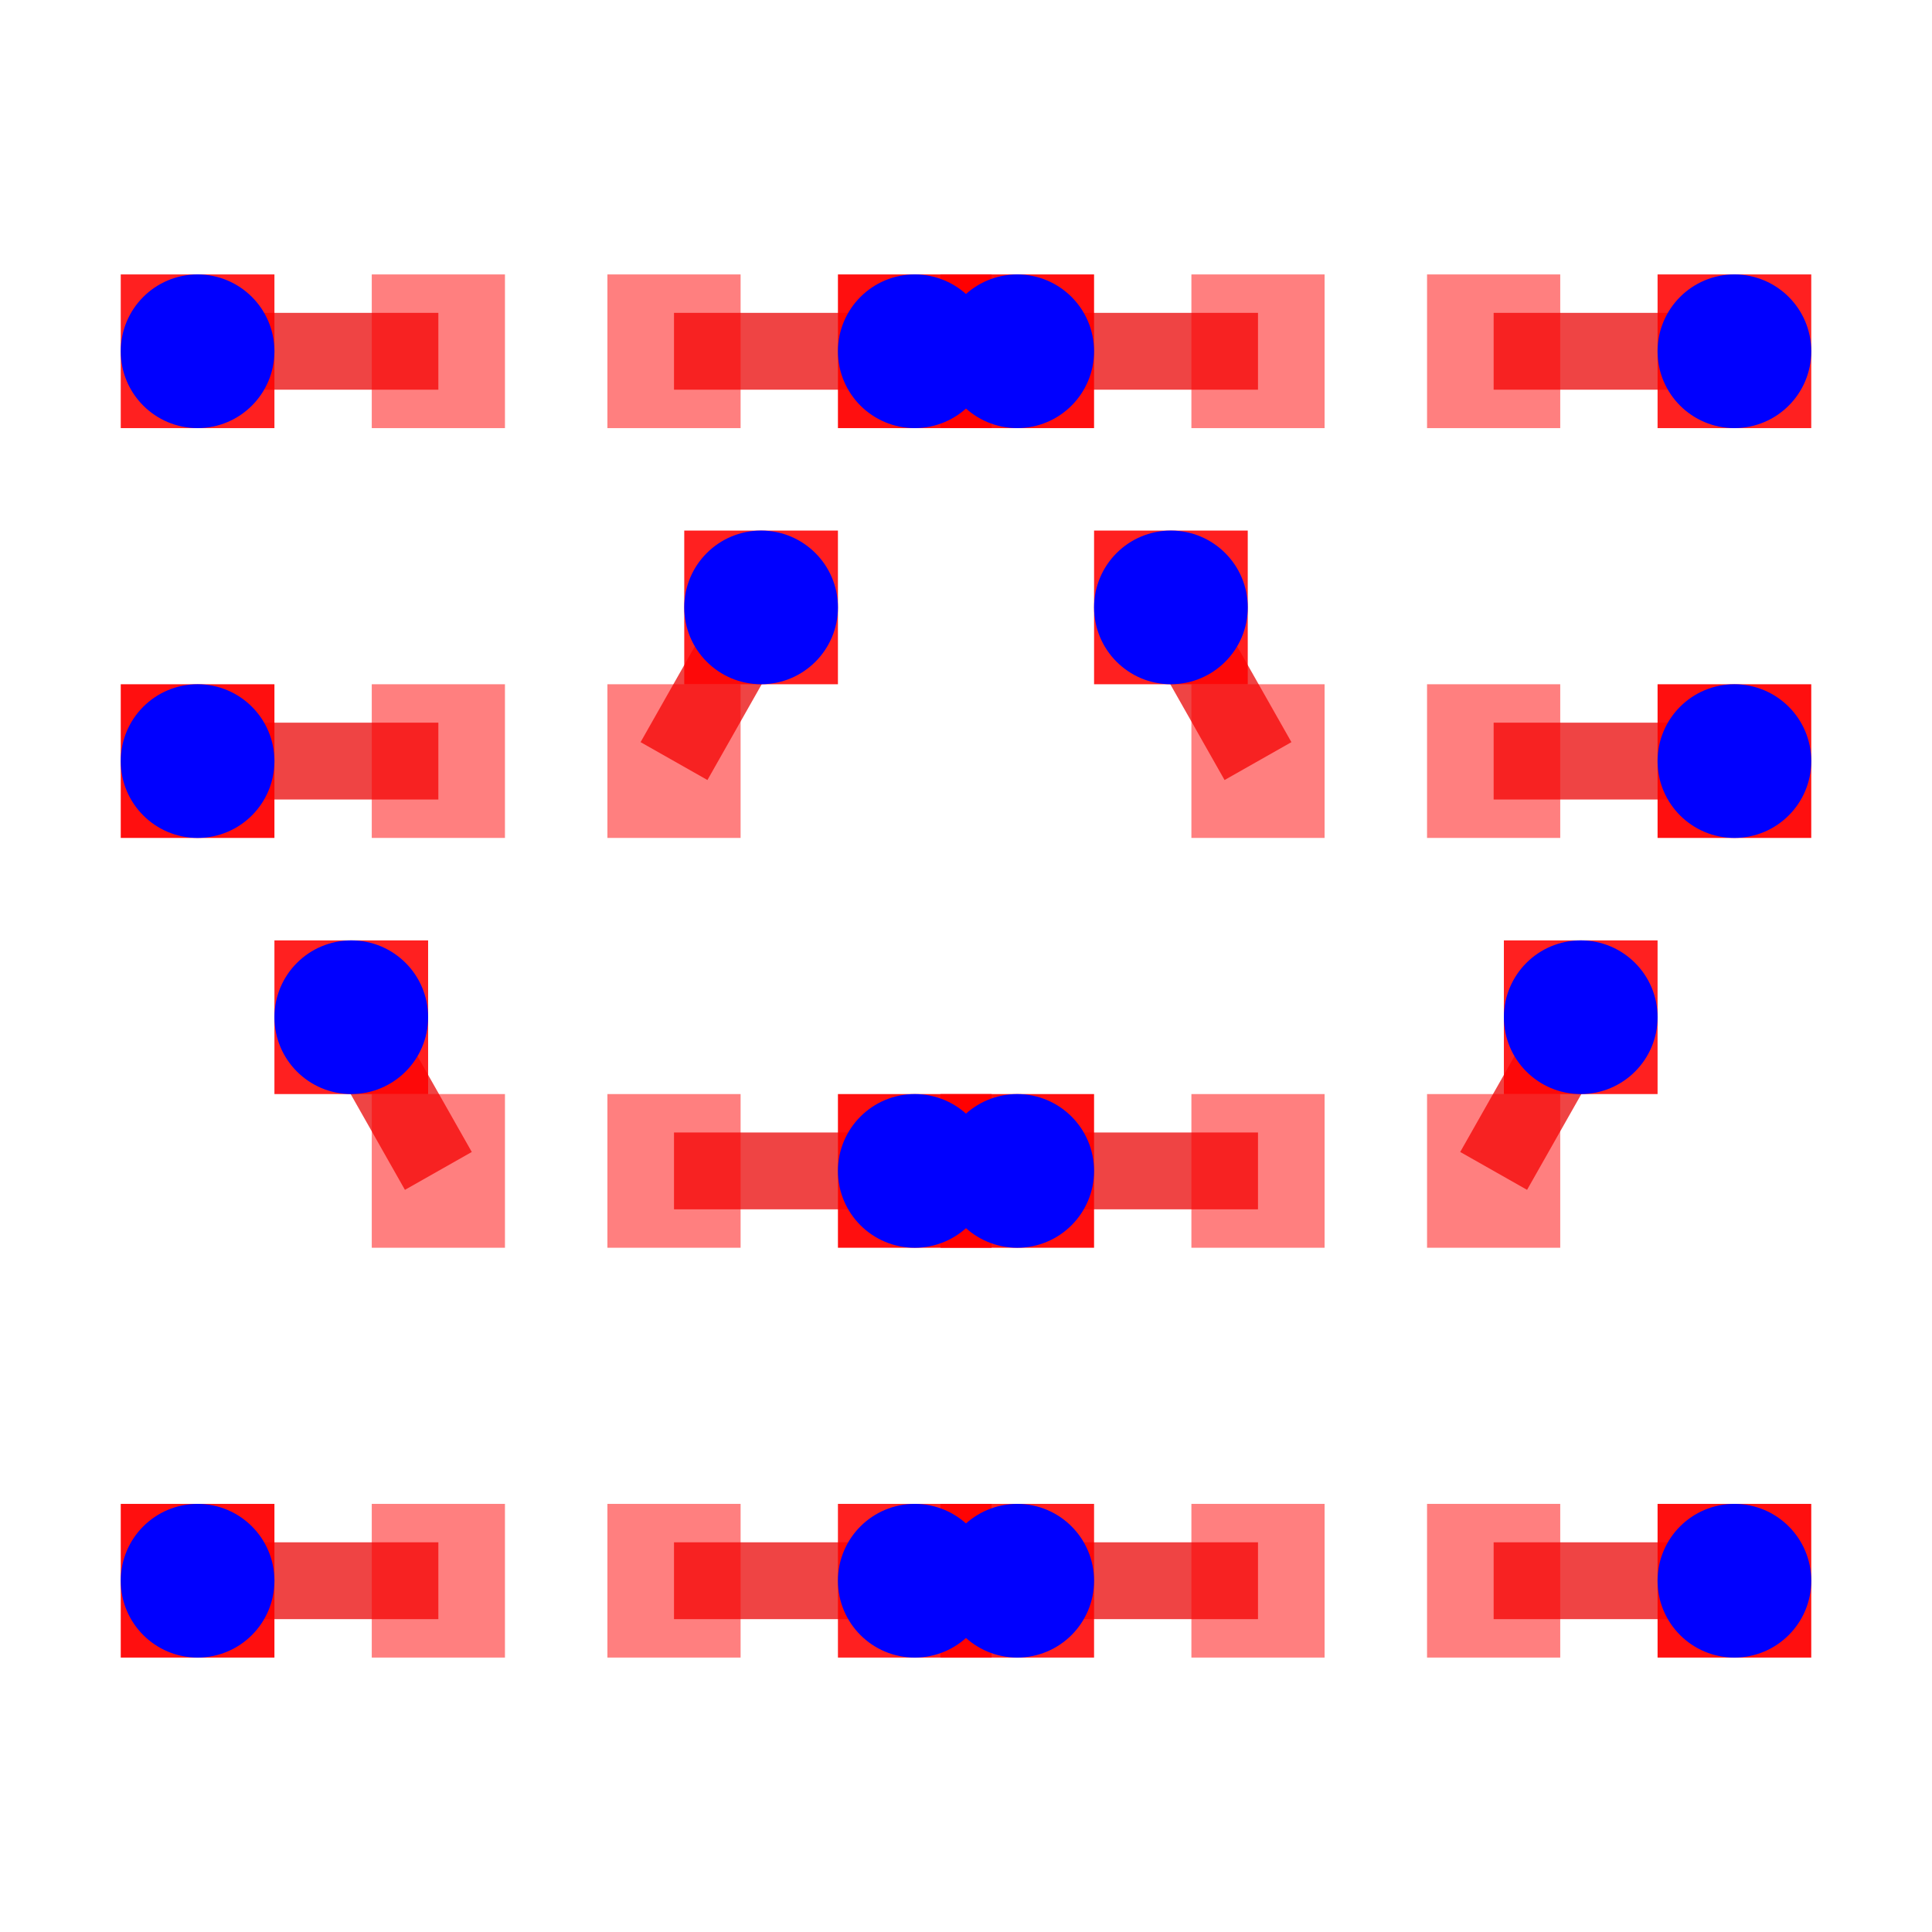
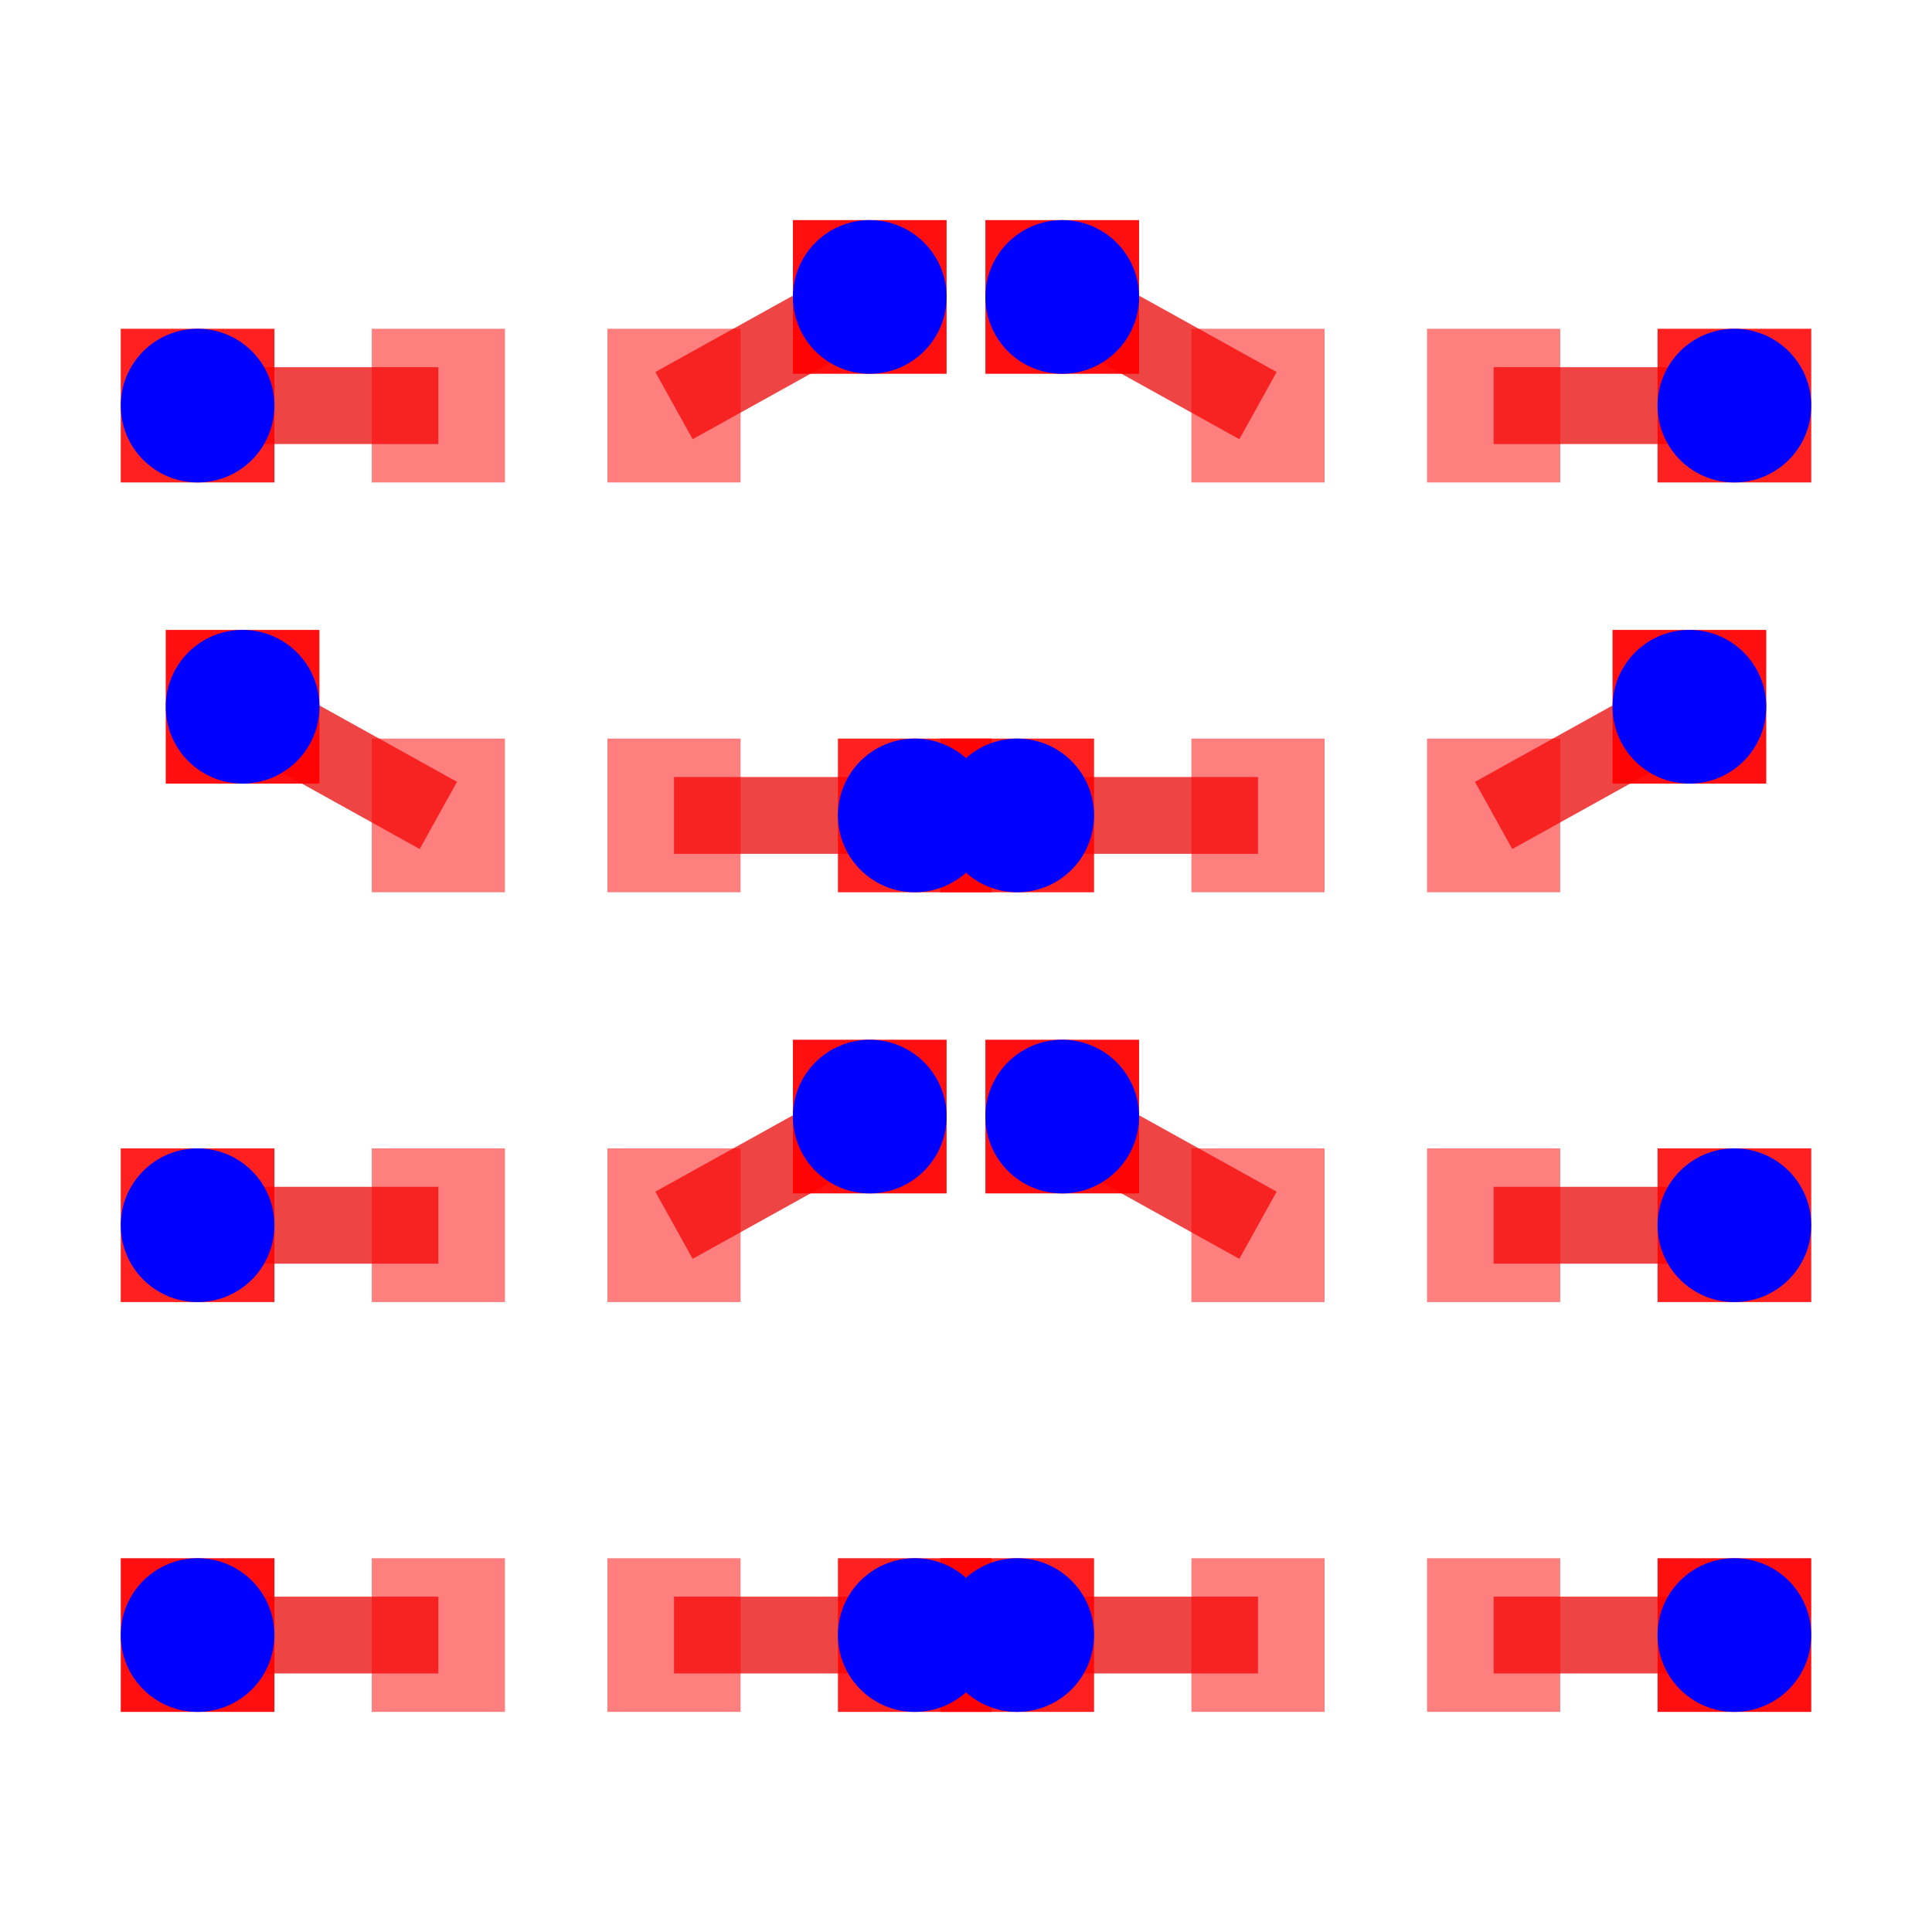
<svg xmlns="http://www.w3.org/2000/svg" width="640" height="640" viewBox="0 0 640 640">
  <rect width="100%" height="100%" fill="white" />
  <g>
-     <polyline data-points="-0.10000000000000003,-0.4 -0.57,-0.4" data-type="line" data-label="" points="303.03,387.879 223.273,387.879" fill="none" stroke="#ef4444" stroke-width="25.455" />
+     <polyline data-points="-1.5,-0.4 -1.03,-0.4" data-type="line" data-label="" points="65.455,405.878 145.212,405.878" fill="none" stroke="#ef4444" stroke-linejoin="round" stroke-width="25.455" />
  </g>
  <g>
-     <polyline data-points="0.10000000000000003,-0.4 0.57,-0.4" data-type="line" data-label="" points="336.97,387.879 416.727,387.879" fill="none" stroke="#ef4444" stroke-width="25.455" />
+     <polyline data-points="1.5,-0.4 1.03,-0.4" data-type="line" data-label="" points="574.545,405.878 494.788,405.878" fill="none" stroke="#ef4444" stroke-linejoin="round" stroke-width="25.455" />
  </g>
  <g>
-     <polyline data-points="-0.10000000000000003,1.2 -0.57,1.2" data-type="line" data-label="" points="303.03,116.364 223.273,116.364" fill="none" stroke="#ef4444" stroke-width="25.455" />
+     <polyline data-points="-1.5,1.2 -1.03,1.2" data-type="line" data-label="" points="65.455,134.363 145.212,134.363" fill="none" stroke="#ef4444" stroke-linejoin="round" stroke-width="25.455" />
  </g>
  <g>
-     <polyline data-points="0.10000000000000003,1.2 0.57,1.2" data-type="line" data-label="" points="336.97,116.364 416.727,116.364" fill="none" stroke="#ef4444" stroke-width="25.455" />
+     <polyline data-points="1.5,1.2 1.03,1.2" data-type="line" data-label="" points="574.545,134.363 494.788,134.363" fill="none" stroke="#ef4444" stroke-linejoin="round" stroke-width="25.455" />
  </g>
  <g>
-     <polyline data-points="-0.10000000000000003,-1.2 -0.57,-1.2" data-type="line" data-label="" points="303.03,523.636 223.273,523.636" fill="none" stroke="#ef4444" stroke-width="25.455" />
+     <polyline data-points="-1.5,-1.2 -1.03,-1.2" data-type="line" data-label="" points="65.455,541.635 145.212,541.635" fill="none" stroke="#ef4444" stroke-linejoin="round" stroke-width="25.455" />
  </g>
  <g>
-     <polyline data-points="0.10000000000000003,-1.2 0.57,-1.2" data-type="line" data-label="" points="336.97,523.636 416.727,523.636" fill="none" stroke="#ef4444" stroke-width="25.455" />
+     <polyline data-points="1.5,-1.2 1.03,-1.2" data-type="line" data-label="" points="574.545,541.635 494.788,541.635" fill="none" stroke="#ef4444" stroke-linejoin="round" stroke-width="25.455" />
  </g>
  <g>
-     <polyline data-points="-0.4,0.7 -0.57,0.4" data-type="line" data-label="" points="252.121,201.212 223.273,252.121" fill="none" stroke="#ef4444" stroke-width="25.455" />
+     <polyline data-points="-1.4121320343559642,0.6121320343559643 -1.03,0.4" data-type="line" data-label="" points="80.365,234.122 145.212,270.12" fill="none" stroke="#ef4444" stroke-linejoin="round" stroke-width="25.455" />
  </g>
  <g>
-     <polyline data-points="0.4,0.7 0.57,0.4" data-type="line" data-label="" points="387.879,201.212 416.727,252.121" fill="none" stroke="#ef4444" stroke-width="25.455" />
+     <polyline data-points="1.4121320343559642,0.6121320343559643 1.03,0.4" data-type="line" data-label="" points="559.635,234.122 494.788,270.12" fill="none" stroke="#ef4444" stroke-linejoin="round" stroke-width="25.455" />
  </g>
  <g>
-     <polyline data-points="-1.5,-1.2 -1.03,-1.2" data-type="line" data-label="" points="65.455,523.636 145.212,523.636" fill="none" stroke="#ef4444" stroke-width="25.455" />
+     <polyline data-points="-0.10000000000000003,-1.2 -0.57,-1.2" data-type="line" data-label="" points="303.03,541.635 223.273,541.635" fill="none" stroke="#ef4444" stroke-linejoin="round" stroke-width="25.455" />
  </g>
  <g>
-     <polyline data-points="1.5,-1.2 1.03,-1.2" data-type="line" data-label="" points="574.545,523.636 494.788,523.636" fill="none" stroke="#ef4444" stroke-width="25.455" />
+     <polyline data-points="0.10000000000000003,-1.2 0.57,-1.2" data-type="line" data-label="" points="336.97,541.635 416.727,541.635" fill="none" stroke="#ef4444" stroke-linejoin="round" stroke-width="25.455" />
  </g>
  <g>
-     <polyline data-points="-1.5,0.4 -1.03,0.4" data-type="line" data-label="" points="65.455,252.121 145.212,252.121" fill="none" stroke="#ef4444" stroke-width="25.455" />
+     <polyline data-points="-0.10000000000000003,0.4 -0.57,0.4" data-type="line" data-label="" points="303.03,270.12 223.273,270.12" fill="none" stroke="#ef4444" stroke-linejoin="round" stroke-width="25.455" />
  </g>
  <g>
-     <polyline data-points="1.5,0.4 1.03,0.4" data-type="line" data-label="" points="574.545,252.121 494.788,252.121" fill="none" stroke="#ef4444" stroke-width="25.455" />
+     <polyline data-points="0.10000000000000003,0.4 0.57,0.4" data-type="line" data-label="" points="336.97,270.12 416.727,270.12" fill="none" stroke="#ef4444" stroke-linejoin="round" stroke-width="25.455" />
  </g>
  <g>
-     <polyline data-points="-1.2,-0.10000000000000003 -1.03,-0.4" data-type="line" data-label="" points="116.364,336.97 145.212,387.879" fill="none" stroke="#ef4444" stroke-width="25.455" />
+     <polyline data-points="-0.18786796564403577,-0.18786796564403577 -0.57,-0.4" data-type="line" data-label="" points="288.119,369.88 223.273,405.878" fill="none" stroke="#ef4444" stroke-linejoin="round" stroke-width="25.455" />
  </g>
  <g>
-     <polyline data-points="1.2,-0.10000000000000003 1.03,-0.4" data-type="line" data-label="" points="523.636,336.97 494.788,387.879" fill="none" stroke="#ef4444" stroke-width="25.455" />
+     <polyline data-points="0.18786796564403577,-0.18786796564403577 0.57,-0.4" data-type="line" data-label="" points="351.881,369.88 416.727,405.878" fill="none" stroke="#ef4444" stroke-linejoin="round" stroke-width="25.455" />
  </g>
  <g>
-     <polyline data-points="-1.5,1.2 -1.03,1.2" data-type="line" data-label="" points="65.455,116.364 145.212,116.364" fill="none" stroke="#ef4444" stroke-width="25.455" />
+     <polyline data-points="-0.18786796564403577,1.4121320343559642 -0.57,1.2" data-type="line" data-label="" points="288.119,98.365 223.273,134.363" fill="none" stroke="#ef4444" stroke-linejoin="round" stroke-width="25.455" />
  </g>
  <g>
-     <polyline data-points="1.5,1.2 1.03,1.2" data-type="line" data-label="" points="574.545,116.364 494.788,116.364" fill="none" stroke="#ef4444" stroke-width="25.455" />
+     <polyline data-points="0.18786796564403577,1.4121320343559642 0.57,1.2" data-type="line" data-label="" points="351.881,98.365 416.727,134.363" fill="none" stroke="#ef4444" stroke-linejoin="round" stroke-width="25.455" />
  </g>
  <g>
-     <rect data-type="rect" data-label="top" data-x="-0.57" data-y="-1.2" data-ccw-rotation-degrees="180" x="201.212" y="498.182" width="44.121" height="50.909" fill="rgba(255,0,0,0.5)" stroke="black" stroke-width="0.006" transform="rotate(-180 223.2727 523.6364)" />
+     <rect data-type="rect" data-label="top" data-x="-0.57" data-y="-1.2" data-ccw-rotation-degrees="180" x="201.212" y="516.181" width="44.121" height="50.909" fill="rgba(255,0,0,0.5)" stroke="black" stroke-width="0.006" transform="rotate(180 223.2727 541.6354)" />
  </g>
  <g>
-     <rect data-type="rect" data-label="top" data-x="-1.03" data-y="-1.2" data-ccw-rotation-degrees="180" x="123.152" y="498.182" width="44.121" height="50.909" fill="rgba(255,0,0,0.5)" stroke="black" stroke-width="0.006" transform="rotate(-180 145.2121 523.6364)" />
+     <rect data-type="rect" data-label="top" data-x="-1.03" data-y="-1.2" data-ccw-rotation-degrees="180" x="123.152" y="516.181" width="44.121" height="50.909" fill="rgba(255,0,0,0.5)" stroke="black" stroke-width="0.006" transform="rotate(180 145.2121 541.6354)" />
  </g>
  <g>
-     <rect data-type="rect" data-label="top" data-x="0.57" data-y="-1.2" data-ccw-rotation-degrees="0" x="394.667" y="498.182" width="44.121" height="50.909" fill="rgba(255,0,0,0.5)" stroke="black" stroke-width="0.006" />
+     <rect data-type="rect" data-label="top" data-x="0.57" data-y="-1.2" data-ccw-rotation-degrees="0" x="394.667" y="516.181" width="44.121" height="50.909" fill="rgba(255,0,0,0.5)" stroke="black" stroke-width="0.006" />
  </g>
  <g>
-     <rect data-type="rect" data-label="top" data-x="1.03" data-y="-1.2" data-ccw-rotation-degrees="0" x="472.727" y="498.182" width="44.121" height="50.909" fill="rgba(255,0,0,0.5)" stroke="black" stroke-width="0.006" />
+     <rect data-type="rect" data-label="top" data-x="1.03" data-y="-1.2" data-ccw-rotation-degrees="0" x="472.727" y="516.181" width="44.121" height="50.909" fill="rgba(255,0,0,0.5)" stroke="black" stroke-width="0.006" />
  </g>
  <g>
-     <rect data-type="rect" data-label="top" data-x="-1.03" data-y="-0.4" data-ccw-rotation-degrees="0" x="123.152" y="362.424" width="44.121" height="50.909" fill="rgba(255,0,0,0.5)" stroke="black" stroke-width="0.006" />
+     <rect data-type="rect" data-label="top" data-x="-1.03" data-y="-0.4" data-ccw-rotation-degrees="0" x="123.152" y="380.423" width="44.121" height="50.909" fill="rgba(255,0,0,0.5)" stroke="black" stroke-width="0.006" />
  </g>
  <g>
-     <rect data-type="rect" data-label="top" data-x="-0.57" data-y="-0.4" data-ccw-rotation-degrees="0" x="201.212" y="362.424" width="44.121" height="50.909" fill="rgba(255,0,0,0.5)" stroke="black" stroke-width="0.006" />
+     <rect data-type="rect" data-label="top" data-x="-0.57" data-y="-0.4" data-ccw-rotation-degrees="0" x="201.212" y="380.423" width="44.121" height="50.909" fill="rgba(255,0,0,0.5)" stroke="black" stroke-width="0.006" />
  </g>
  <g>
-     <rect data-type="rect" data-label="top" data-x="1.03" data-y="-0.4" data-ccw-rotation-degrees="180" x="472.727" y="362.424" width="44.121" height="50.909" fill="rgba(255,0,0,0.5)" stroke="black" stroke-width="0.006" transform="rotate(180 494.7879 387.8788)" />
+     <rect data-type="rect" data-label="top" data-x="1.03" data-y="-0.4" data-ccw-rotation-degrees="180" x="472.727" y="380.423" width="44.121" height="50.909" fill="rgba(255,0,0,0.5)" stroke="black" stroke-width="0.006" transform="rotate(180 494.7879 405.8779)" />
  </g>
  <g>
-     <rect data-type="rect" data-label="top" data-x="0.57" data-y="-0.4" data-ccw-rotation-degrees="180" x="394.667" y="362.424" width="44.121" height="50.909" fill="rgba(255,0,0,0.5)" stroke="black" stroke-width="0.006" transform="rotate(180 416.7273 387.8788)" />
+     <rect data-type="rect" data-label="top" data-x="0.57" data-y="-0.4" data-ccw-rotation-degrees="180" x="394.667" y="380.423" width="44.121" height="50.909" fill="rgba(255,0,0,0.5)" stroke="black" stroke-width="0.006" transform="rotate(180 416.7273 405.8779)" />
  </g>
  <g>
-     <rect data-type="rect" data-label="top" data-x="-0.57" data-y="0.4" data-ccw-rotation-degrees="180" x="201.212" y="226.667" width="44.121" height="50.909" fill="rgba(255,0,0,0.5)" stroke="black" stroke-width="0.006" transform="rotate(180 223.2727 252.1212)" />
+     <rect data-type="rect" data-label="top" data-x="-0.57" data-y="0.4" data-ccw-rotation-degrees="180" x="201.212" y="244.666" width="44.121" height="50.909" fill="rgba(255,0,0,0.5)" stroke="black" stroke-width="0.006" transform="rotate(180 223.2727 270.1203)" />
  </g>
  <g>
-     <rect data-type="rect" data-label="top" data-x="-1.03" data-y="0.4" data-ccw-rotation-degrees="180" x="123.152" y="226.667" width="44.121" height="50.909" fill="rgba(255,0,0,0.5)" stroke="black" stroke-width="0.006" transform="rotate(180 145.2121 252.1212)" />
+     <rect data-type="rect" data-label="top" data-x="-1.03" data-y="0.4" data-ccw-rotation-degrees="180" x="123.152" y="244.666" width="44.121" height="50.909" fill="rgba(255,0,0,0.5)" stroke="black" stroke-width="0.006" transform="rotate(180 145.2121 270.1203)" />
  </g>
  <g>
-     <rect data-type="rect" data-label="top" data-x="0.57" data-y="0.4" data-ccw-rotation-degrees="0" x="394.667" y="226.667" width="44.121" height="50.909" fill="rgba(255,0,0,0.5)" stroke="black" stroke-width="0.006" />
+     <rect data-type="rect" data-label="top" data-x="0.57" data-y="0.4" data-ccw-rotation-degrees="0" x="394.667" y="244.666" width="44.121" height="50.909" fill="rgba(255,0,0,0.5)" stroke="black" stroke-width="0.006" />
  </g>
  <g>
-     <rect data-type="rect" data-label="top" data-x="1.03" data-y="0.4" data-ccw-rotation-degrees="0" x="472.727" y="226.667" width="44.121" height="50.909" fill="rgba(255,0,0,0.5)" stroke="black" stroke-width="0.006" />
+     <rect data-type="rect" data-label="top" data-x="1.03" data-y="0.4" data-ccw-rotation-degrees="0" x="472.727" y="244.666" width="44.121" height="50.909" fill="rgba(255,0,0,0.5)" stroke="black" stroke-width="0.006" />
  </g>
  <g>
-     <rect data-type="rect" data-label="top" data-x="-1.03" data-y="1.2" data-ccw-rotation-degrees="0" x="123.152" y="90.909" width="44.121" height="50.909" fill="rgba(255,0,0,0.5)" stroke="black" stroke-width="0.006" />
+     <rect data-type="rect" data-label="top" data-x="-1.03" data-y="1.2" data-ccw-rotation-degrees="0" x="123.152" y="108.908" width="44.121" height="50.909" fill="rgba(255,0,0,0.5)" stroke="black" stroke-width="0.006" />
  </g>
  <g>
-     <rect data-type="rect" data-label="top" data-x="-0.57" data-y="1.2" data-ccw-rotation-degrees="0" x="201.212" y="90.909" width="44.121" height="50.909" fill="rgba(255,0,0,0.5)" stroke="black" stroke-width="0.006" />
+     <rect data-type="rect" data-label="top" data-x="-0.57" data-y="1.2" data-ccw-rotation-degrees="0" x="201.212" y="108.908" width="44.121" height="50.909" fill="rgba(255,0,0,0.5)" stroke="black" stroke-width="0.006" />
  </g>
  <g>
-     <rect data-type="rect" data-label="top" data-x="1.03" data-y="1.2" data-ccw-rotation-degrees="180" x="472.727" y="90.909" width="44.121" height="50.909" fill="rgba(255,0,0,0.5)" stroke="black" stroke-width="0.006" transform="rotate(-180 494.7879 116.3636)" />
+     <rect data-type="rect" data-label="top" data-x="1.03" data-y="1.2" data-ccw-rotation-degrees="180" x="472.727" y="108.908" width="44.121" height="50.909" fill="rgba(255,0,0,0.5)" stroke="black" stroke-width="0.006" transform="rotate(-180 494.7879 134.3627)" />
  </g>
  <g>
-     <rect data-type="rect" data-label="top" data-x="0.57" data-y="1.2" data-ccw-rotation-degrees="180" x="394.667" y="90.909" width="44.121" height="50.909" fill="rgba(255,0,0,0.5)" stroke="black" stroke-width="0.006" transform="rotate(-180 416.7273 116.3636)" />
+     <rect data-type="rect" data-label="top" data-x="0.57" data-y="1.2" data-ccw-rotation-degrees="180" x="394.667" y="108.908" width="44.121" height="50.909" fill="rgba(255,0,0,0.5)" stroke="black" stroke-width="0.006" transform="rotate(-180 416.7273 134.3627)" />
  </g>
  <g>
-     <rect data-type="rect" data-label="top inner1 inner2 inner3" data-x="-0.10000000000000003" data-y="-0.4" x="277.576" y="362.424" width="50.909" height="50.909" fill="rgba(255,0,0,0.938)" stroke="black" stroke-width="0.006" />
+     <rect data-type="rect" data-label="top inner1 inner2" data-x="-1.5" data-y="-0.4" x="40" y="380.423" width="50.909" height="50.909" fill="rgba(255,0,0,0.875)" stroke="black" stroke-width="0.006" />
  </g>
  <g>
-     <rect data-type="rect" data-label="top inner1 inner2 inner3" data-x="0.10000000000000003" data-y="-0.4" x="311.515" y="362.424" width="50.909" height="50.909" fill="rgba(255,0,0,0.938)" stroke="black" stroke-width="0.006" />
+     <rect data-type="rect" data-label="top inner1 inner2" data-x="1.5" data-y="-0.4" x="549.091" y="380.423" width="50.909" height="50.909" fill="rgba(255,0,0,0.875)" stroke="black" stroke-width="0.006" />
  </g>
  <g>
-     <rect data-type="rect" data-label="top inner1 inner2 inner3" data-x="-0.10000000000000003" data-y="1.2" x="277.576" y="90.909" width="50.909" height="50.909" fill="rgba(255,0,0,0.938)" stroke="black" stroke-width="0.006" />
+     <rect data-type="rect" data-label="top inner1 inner2" data-x="-1.5" data-y="1.2" x="40" y="108.908" width="50.909" height="50.909" fill="rgba(255,0,0,0.875)" stroke="black" stroke-width="0.006" />
  </g>
  <g>
-     <rect data-type="rect" data-label="top inner1 inner2 inner3" data-x="0.10000000000000003" data-y="1.2" x="311.515" y="90.909" width="50.909" height="50.909" fill="rgba(255,0,0,0.938)" stroke="black" stroke-width="0.006" />
+     <rect data-type="rect" data-label="top inner1 inner2" data-x="1.5" data-y="1.2" x="549.091" y="108.908" width="50.909" height="50.909" fill="rgba(255,0,0,0.875)" stroke="black" stroke-width="0.006" />
  </g>
  <g>
-     <rect data-type="rect" data-label="top inner1 inner2" data-x="-0.10000000000000003" data-y="-1.2" x="277.576" y="498.182" width="50.909" height="50.909" fill="rgba(255,0,0,0.875)" stroke="black" stroke-width="0.006" />
+     <rect data-type="rect" data-label="top inner1 inner2 inner3" data-x="-1.5" data-y="-1.2" x="40" y="516.181" width="50.909" height="50.909" fill="rgba(255,0,0,0.938)" stroke="black" stroke-width="0.006" />
  </g>
  <g>
-     <rect data-type="rect" data-label="top inner1 inner2" data-x="0.10000000000000003" data-y="-1.2" x="311.515" y="498.182" width="50.909" height="50.909" fill="rgba(255,0,0,0.875)" stroke="black" stroke-width="0.006" />
+     <rect data-type="rect" data-label="top inner1 inner2 inner3" data-x="1.5" data-y="-1.2" x="549.091" y="516.181" width="50.909" height="50.909" fill="rgba(255,0,0,0.938)" stroke="black" stroke-width="0.006" />
  </g>
  <g>
-     <rect data-type="rect" data-label="top inner1 inner2" data-x="-0.4" data-y="0.7" x="226.667" y="175.758" width="50.909" height="50.909" fill="rgba(255,0,0,0.875)" stroke="black" stroke-width="0.006" />
+     <rect data-type="rect" data-label="top inner1 inner2 inner3" data-x="-1.4121320343559642" data-y="0.6121320343559643" x="54.911" y="208.668" width="50.909" height="50.909" fill="rgba(255,0,0,0.938)" stroke="black" stroke-width="0.006" />
  </g>
  <g>
-     <rect data-type="rect" data-label="top inner1 inner2" data-x="0.4" data-y="0.7" x="362.424" y="175.758" width="50.909" height="50.909" fill="rgba(255,0,0,0.875)" stroke="black" stroke-width="0.006" />
+     <rect data-type="rect" data-label="top inner1 inner2 inner3" data-x="1.4121320343559642" data-y="0.6121320343559643" x="534.18" y="208.668" width="50.909" height="50.909" fill="rgba(255,0,0,0.938)" stroke="black" stroke-width="0.006" />
  </g>
  <g>
-     <rect data-type="rect" data-label="top inner1 inner2 inner3" data-x="-1.5" data-y="-1.2" x="40" y="498.182" width="50.909" height="50.909" fill="rgba(255,0,0,0.938)" stroke="black" stroke-width="0.006" />
+     <rect data-type="rect" data-label="top inner1 inner2" data-x="-0.10000000000000003" data-y="-1.2" x="277.576" y="516.181" width="50.909" height="50.909" fill="rgba(255,0,0,0.875)" stroke="black" stroke-width="0.006" />
  </g>
  <g>
-     <rect data-type="rect" data-label="top inner1 inner2 inner3" data-x="1.5" data-y="-1.2" x="549.091" y="498.182" width="50.909" height="50.909" fill="rgba(255,0,0,0.938)" stroke="black" stroke-width="0.006" />
+     <rect data-type="rect" data-label="top inner1 inner2" data-x="0.10000000000000003" data-y="-1.2" x="311.515" y="516.181" width="50.909" height="50.909" fill="rgba(255,0,0,0.875)" stroke="black" stroke-width="0.006" />
  </g>
  <g>
-     <rect data-type="rect" data-label="top inner1 inner2 inner3" data-x="-1.5" data-y="0.4" x="40" y="226.667" width="50.909" height="50.909" fill="rgba(255,0,0,0.938)" stroke="black" stroke-width="0.006" />
+     <rect data-type="rect" data-label="top inner1 inner2" data-x="-0.10000000000000003" data-y="0.4" x="277.576" y="244.666" width="50.909" height="50.909" fill="rgba(255,0,0,0.875)" stroke="black" stroke-width="0.006" />
  </g>
  <g>
-     <rect data-type="rect" data-label="top inner1 inner2 inner3" data-x="1.5" data-y="0.4" x="549.091" y="226.667" width="50.909" height="50.909" fill="rgba(255,0,0,0.938)" stroke="black" stroke-width="0.006" />
+     <rect data-type="rect" data-label="top inner1 inner2" data-x="0.10000000000000003" data-y="0.4" x="311.515" y="244.666" width="50.909" height="50.909" fill="rgba(255,0,0,0.875)" stroke="black" stroke-width="0.006" />
  </g>
  <g>
-     <rect data-type="rect" data-label="top inner1 inner2" data-x="-1.2" data-y="-0.10000000000000003" x="90.909" y="311.515" width="50.909" height="50.909" fill="rgba(255,0,0,0.875)" stroke="black" stroke-width="0.006" />
+     <rect data-type="rect" data-label="top inner1 inner2 inner3" data-x="-0.18786796564403577" data-y="-0.18786796564403577" x="262.665" y="344.425" width="50.909" height="50.909" fill="rgba(255,0,0,0.938)" stroke="black" stroke-width="0.006" />
  </g>
  <g>
-     <rect data-type="rect" data-label="top inner1 inner2" data-x="1.2" data-y="-0.10000000000000003" x="498.182" y="311.515" width="50.909" height="50.909" fill="rgba(255,0,0,0.875)" stroke="black" stroke-width="0.006" />
+     <rect data-type="rect" data-label="top inner1 inner2 inner3" data-x="0.18786796564403577" data-y="-0.18786796564403577" x="326.426" y="344.425" width="50.909" height="50.909" fill="rgba(255,0,0,0.938)" stroke="black" stroke-width="0.006" />
  </g>
  <g>
-     <rect data-type="rect" data-label="top inner1 inner2" data-x="-1.5" data-y="1.2" x="40" y="90.909" width="50.909" height="50.909" fill="rgba(255,0,0,0.875)" stroke="black" stroke-width="0.006" />
+     <rect data-type="rect" data-label="top inner1 inner2 inner3" data-x="-0.18786796564403577" data-y="1.4121320343559642" x="262.665" y="72.91" width="50.909" height="50.909" fill="rgba(255,0,0,0.938)" stroke="black" stroke-width="0.006" />
  </g>
  <g>
-     <rect data-type="rect" data-label="top inner1 inner2" data-x="1.5" data-y="1.2" x="549.091" y="90.909" width="50.909" height="50.909" fill="rgba(255,0,0,0.875)" stroke="black" stroke-width="0.006" />
+     <rect data-type="rect" data-label="top inner1 inner2 inner3" data-x="0.18786796564403577" data-y="1.4121320343559642" x="326.426" y="72.91" width="50.909" height="50.909" fill="rgba(255,0,0,0.938)" stroke="black" stroke-width="0.006" />
  </g>
-   <circle data-type="circle" data-label="" data-x="-0.10000000000000003" data-y="-0.4" cx="303.03" cy="387.879" r="25.455" fill="blue" stroke="none" stroke-width="0.006" />
-   <circle data-type="circle" data-label="" data-x="0.10000000000000003" data-y="-0.4" cx="336.97" cy="387.879" r="25.455" fill="blue" stroke="none" stroke-width="0.006" />
-   <circle data-type="circle" data-label="" data-x="-0.10000000000000003" data-y="1.2" cx="303.03" cy="116.364" r="25.455" fill="blue" stroke="none" stroke-width="0.006" />
-   <circle data-type="circle" data-label="" data-x="0.10000000000000003" data-y="1.2" cx="336.97" cy="116.364" r="25.455" fill="blue" stroke="none" stroke-width="0.006" />
-   <circle data-type="circle" data-label="" data-x="-0.10000000000000003" data-y="-1.2" cx="303.03" cy="523.636" r="25.455" fill="blue" stroke="none" stroke-width="0.006" />
-   <circle data-type="circle" data-label="" data-x="0.10000000000000003" data-y="-1.2" cx="336.97" cy="523.636" r="25.455" fill="blue" stroke="none" stroke-width="0.006" />
-   <circle data-type="circle" data-label="" data-x="-0.4" data-y="0.7" cx="252.121" cy="201.212" r="25.455" fill="blue" stroke="none" stroke-width="0.006" />
-   <circle data-type="circle" data-label="" data-x="0.4" data-y="0.7" cx="387.879" cy="201.212" r="25.455" fill="blue" stroke="none" stroke-width="0.006" />
-   <circle data-type="circle" data-label="" data-x="-1.5" data-y="-1.2" cx="65.455" cy="523.636" r="25.455" fill="blue" stroke="none" stroke-width="0.006" />
-   <circle data-type="circle" data-label="" data-x="1.5" data-y="-1.2" cx="574.545" cy="523.636" r="25.455" fill="blue" stroke="none" stroke-width="0.006" />
-   <circle data-type="circle" data-label="" data-x="-1.5" data-y="0.4" cx="65.455" cy="252.121" r="25.455" fill="blue" stroke="none" stroke-width="0.006" />
-   <circle data-type="circle" data-label="" data-x="1.5" data-y="0.4" cx="574.545" cy="252.121" r="25.455" fill="blue" stroke="none" stroke-width="0.006" />
-   <circle data-type="circle" data-label="" data-x="-1.2" data-y="-0.10000000000000003" cx="116.364" cy="336.97" r="25.455" fill="blue" stroke="none" stroke-width="0.006" />
-   <circle data-type="circle" data-label="" data-x="1.2" data-y="-0.10000000000000003" cx="523.636" cy="336.97" r="25.455" fill="blue" stroke="none" stroke-width="0.006" />
-   <circle data-type="circle" data-label="" data-x="-1.5" data-y="1.2" cx="65.455" cy="116.364" r="25.455" fill="blue" stroke="none" stroke-width="0.006" />
-   <circle data-type="circle" data-label="" data-x="1.5" data-y="1.2" cx="574.545" cy="116.364" r="25.455" fill="blue" stroke="none" stroke-width="0.006" />
+   <circle data-type="circle" data-label="" data-x="-1.5" data-y="-0.4" cx="65.455" cy="405.878" r="25.455" fill="blue" stroke="none" stroke-width="0.006" />
+   <circle data-type="circle" data-label="" data-x="1.5" data-y="-0.4" cx="574.545" cy="405.878" r="25.455" fill="blue" stroke="none" stroke-width="0.006" />
+   <circle data-type="circle" data-label="" data-x="-1.5" data-y="1.2" cx="65.455" cy="134.363" r="25.455" fill="blue" stroke="none" stroke-width="0.006" />
+   <circle data-type="circle" data-label="" data-x="1.5" data-y="1.2" cx="574.545" cy="134.363" r="25.455" fill="blue" stroke="none" stroke-width="0.006" />
+   <circle data-type="circle" data-label="" data-x="-1.5" data-y="-1.2" cx="65.455" cy="541.635" r="25.455" fill="blue" stroke="none" stroke-width="0.006" />
+   <circle data-type="circle" data-label="" data-x="1.5" data-y="-1.2" cx="574.545" cy="541.635" r="25.455" fill="blue" stroke="none" stroke-width="0.006" />
+   <circle data-type="circle" data-label="" data-x="-1.4121320343559642" data-y="0.6121320343559643" cx="80.365" cy="234.122" r="25.455" fill="blue" stroke="none" stroke-width="0.006" />
+   <circle data-type="circle" data-label="" data-x="1.4121320343559642" data-y="0.6121320343559643" cx="559.635" cy="234.122" r="25.455" fill="blue" stroke="none" stroke-width="0.006" />
+   <circle data-type="circle" data-label="" data-x="-0.10000000000000003" data-y="-1.2" cx="303.03" cy="541.635" r="25.455" fill="blue" stroke="none" stroke-width="0.006" />
+   <circle data-type="circle" data-label="" data-x="0.10000000000000003" data-y="-1.2" cx="336.97" cy="541.635" r="25.455" fill="blue" stroke="none" stroke-width="0.006" />
+   <circle data-type="circle" data-label="" data-x="-0.10000000000000003" data-y="0.4" cx="303.03" cy="270.12" r="25.455" fill="blue" stroke="none" stroke-width="0.006" />
+   <circle data-type="circle" data-label="" data-x="0.10000000000000003" data-y="0.4" cx="336.97" cy="270.12" r="25.455" fill="blue" stroke="none" stroke-width="0.006" />
+   <circle data-type="circle" data-label="" data-x="-0.18786796564403577" data-y="-0.18786796564403577" cx="288.119" cy="369.88" r="25.455" fill="blue" stroke="none" stroke-width="0.006" />
+   <circle data-type="circle" data-label="" data-x="0.18786796564403577" data-y="-0.18786796564403577" cx="351.881" cy="369.88" r="25.455" fill="blue" stroke="none" stroke-width="0.006" />
+   <circle data-type="circle" data-label="" data-x="-0.18786796564403577" data-y="1.4121320343559642" cx="288.119" cy="98.365" r="25.455" fill="blue" stroke="none" stroke-width="0.006" />
+   <circle data-type="circle" data-label="" data-x="0.18786796564403577" data-y="1.4121320343559642" cx="351.881" cy="98.365" r="25.455" fill="blue" stroke="none" stroke-width="0.006" />
  <g id="crosshair" style="display: none">
    <line id="crosshair-h" y1="0" y2="640" stroke="#666" stroke-width="0.5" />
    <line id="crosshair-v" x1="0" x2="640" stroke="#666" stroke-width="0.5" />
    <text id="coordinates" font-family="monospace" font-size="12" fill="#666" />
  </g>
</svg>
